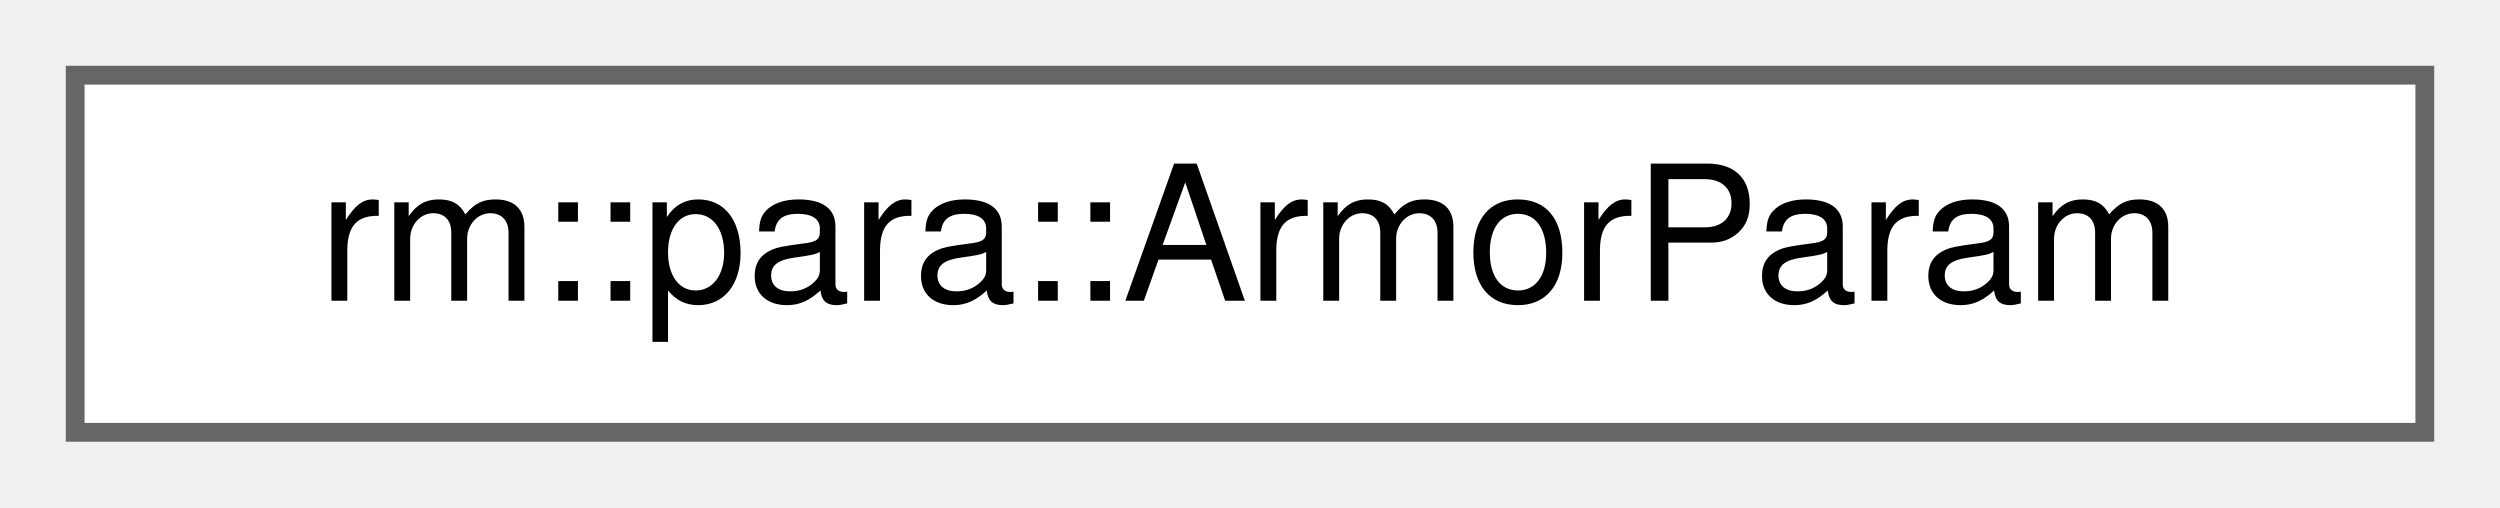
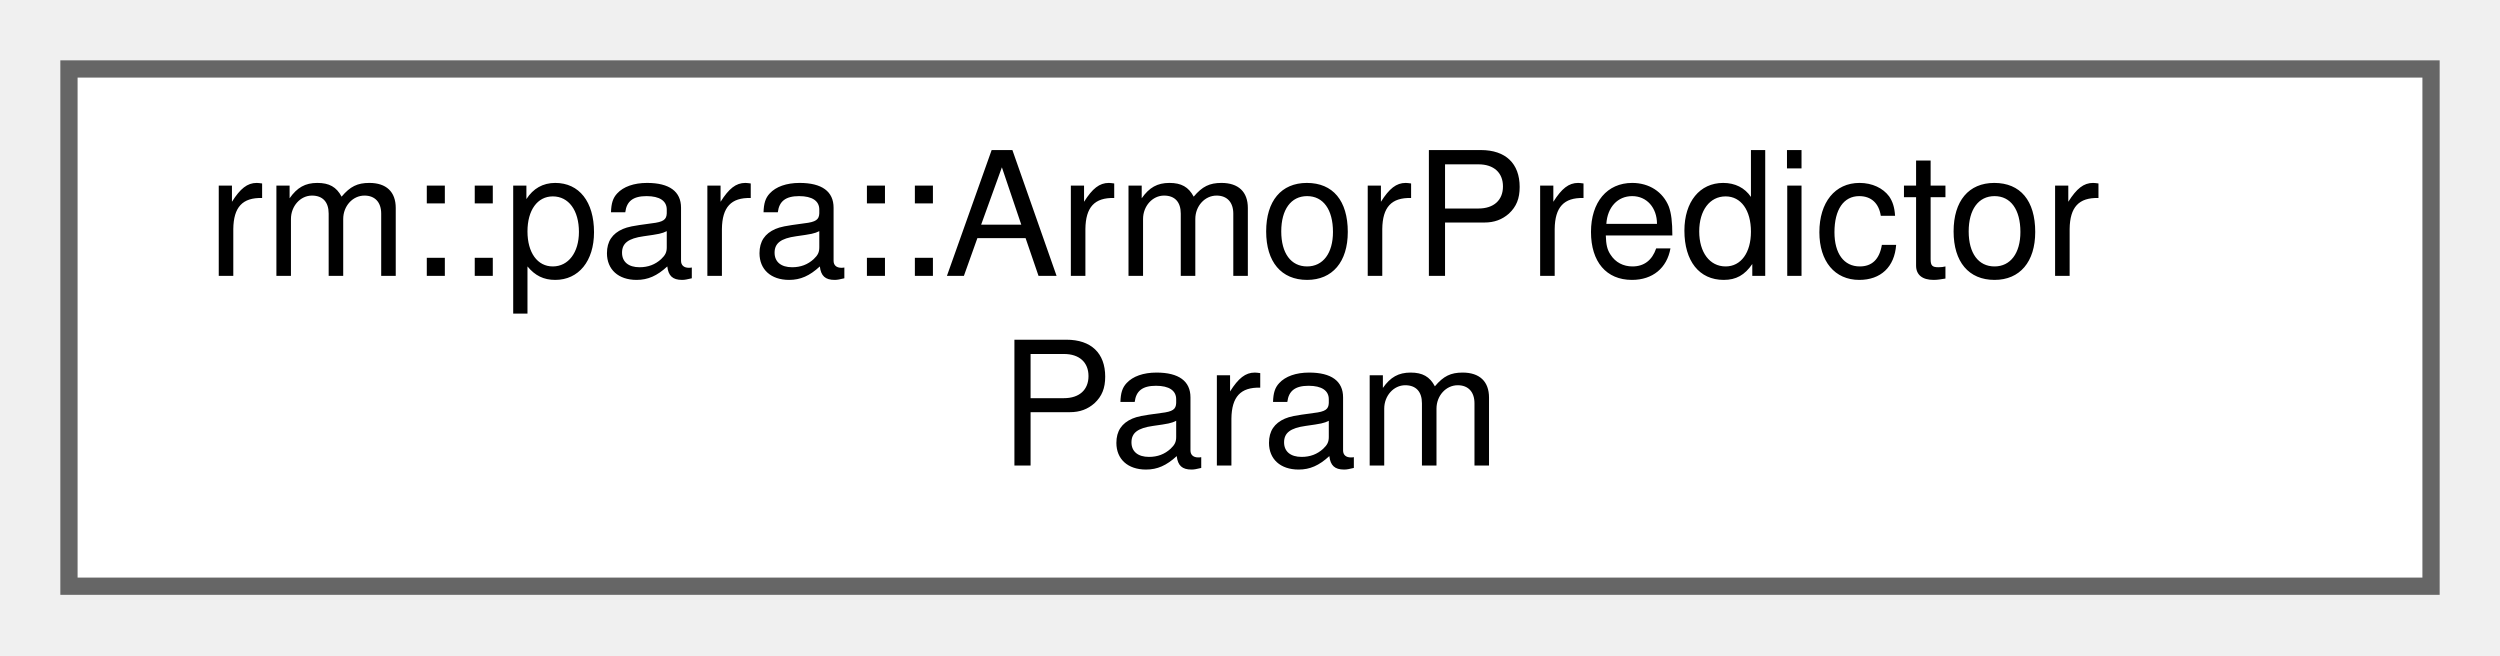
- <svg xmlns="http://www.w3.org/2000/svg" xmlns:xlink="http://www.w3.org/1999/xlink" width="133pt" height="27pt" viewBox="0.00 0.00 133.00 27.00">
-   <g id="graph0" class="graph" transform="scale(1 1) rotate(0) translate(4 23)">
+ <svg xmlns="http://www.w3.org/2000/svg" xmlns:xlink="http://www.w3.org/1999/xlink" width="145pt" height="38pt" viewBox="0.00 0.00 145.00 38.00">
+   <g id="graph0" class="graph" transform="scale(1 1) rotate(0) translate(4 34)">
    <g id="Node000000" class="node">
      <g id="a_Node000000">
-         <a xlink:href="db/db1/classrm_1_1para_1_1ArmorParam.html" target="_top" xlink:title="ArmorParam 参数模块">
-           <polygon fill="white" stroke="#666666" points="125,-19 0,-19 0,0 125,0 125,-19" />
-           <text text-anchor="middle" x="62.5" y="-7" font-family="Helvetica,sans-Serif" font-size="10.00">rm::para::ArmorParam</text>
+         <a xlink:href="dc/d2f/classrm_1_1para_1_1ArmorPredictorParam.html" target="_top" xlink:title="ArmorPredictorParam 参数模块">
+           <polygon fill="white" stroke="#666666" points="137,-30 0,-30 0,0 137,0 137,-30" />
+           <text text-anchor="start" x="8" y="-18" font-family="Helvetica,sans-Serif" font-size="10.00">rm::para::ArmorPredictor</text>
+           <text text-anchor="middle" x="68.5" y="-7" font-family="Helvetica,sans-Serif" font-size="10.00">Param</text>
        </a>
      </g>
    </g>
  </g>
</svg>
